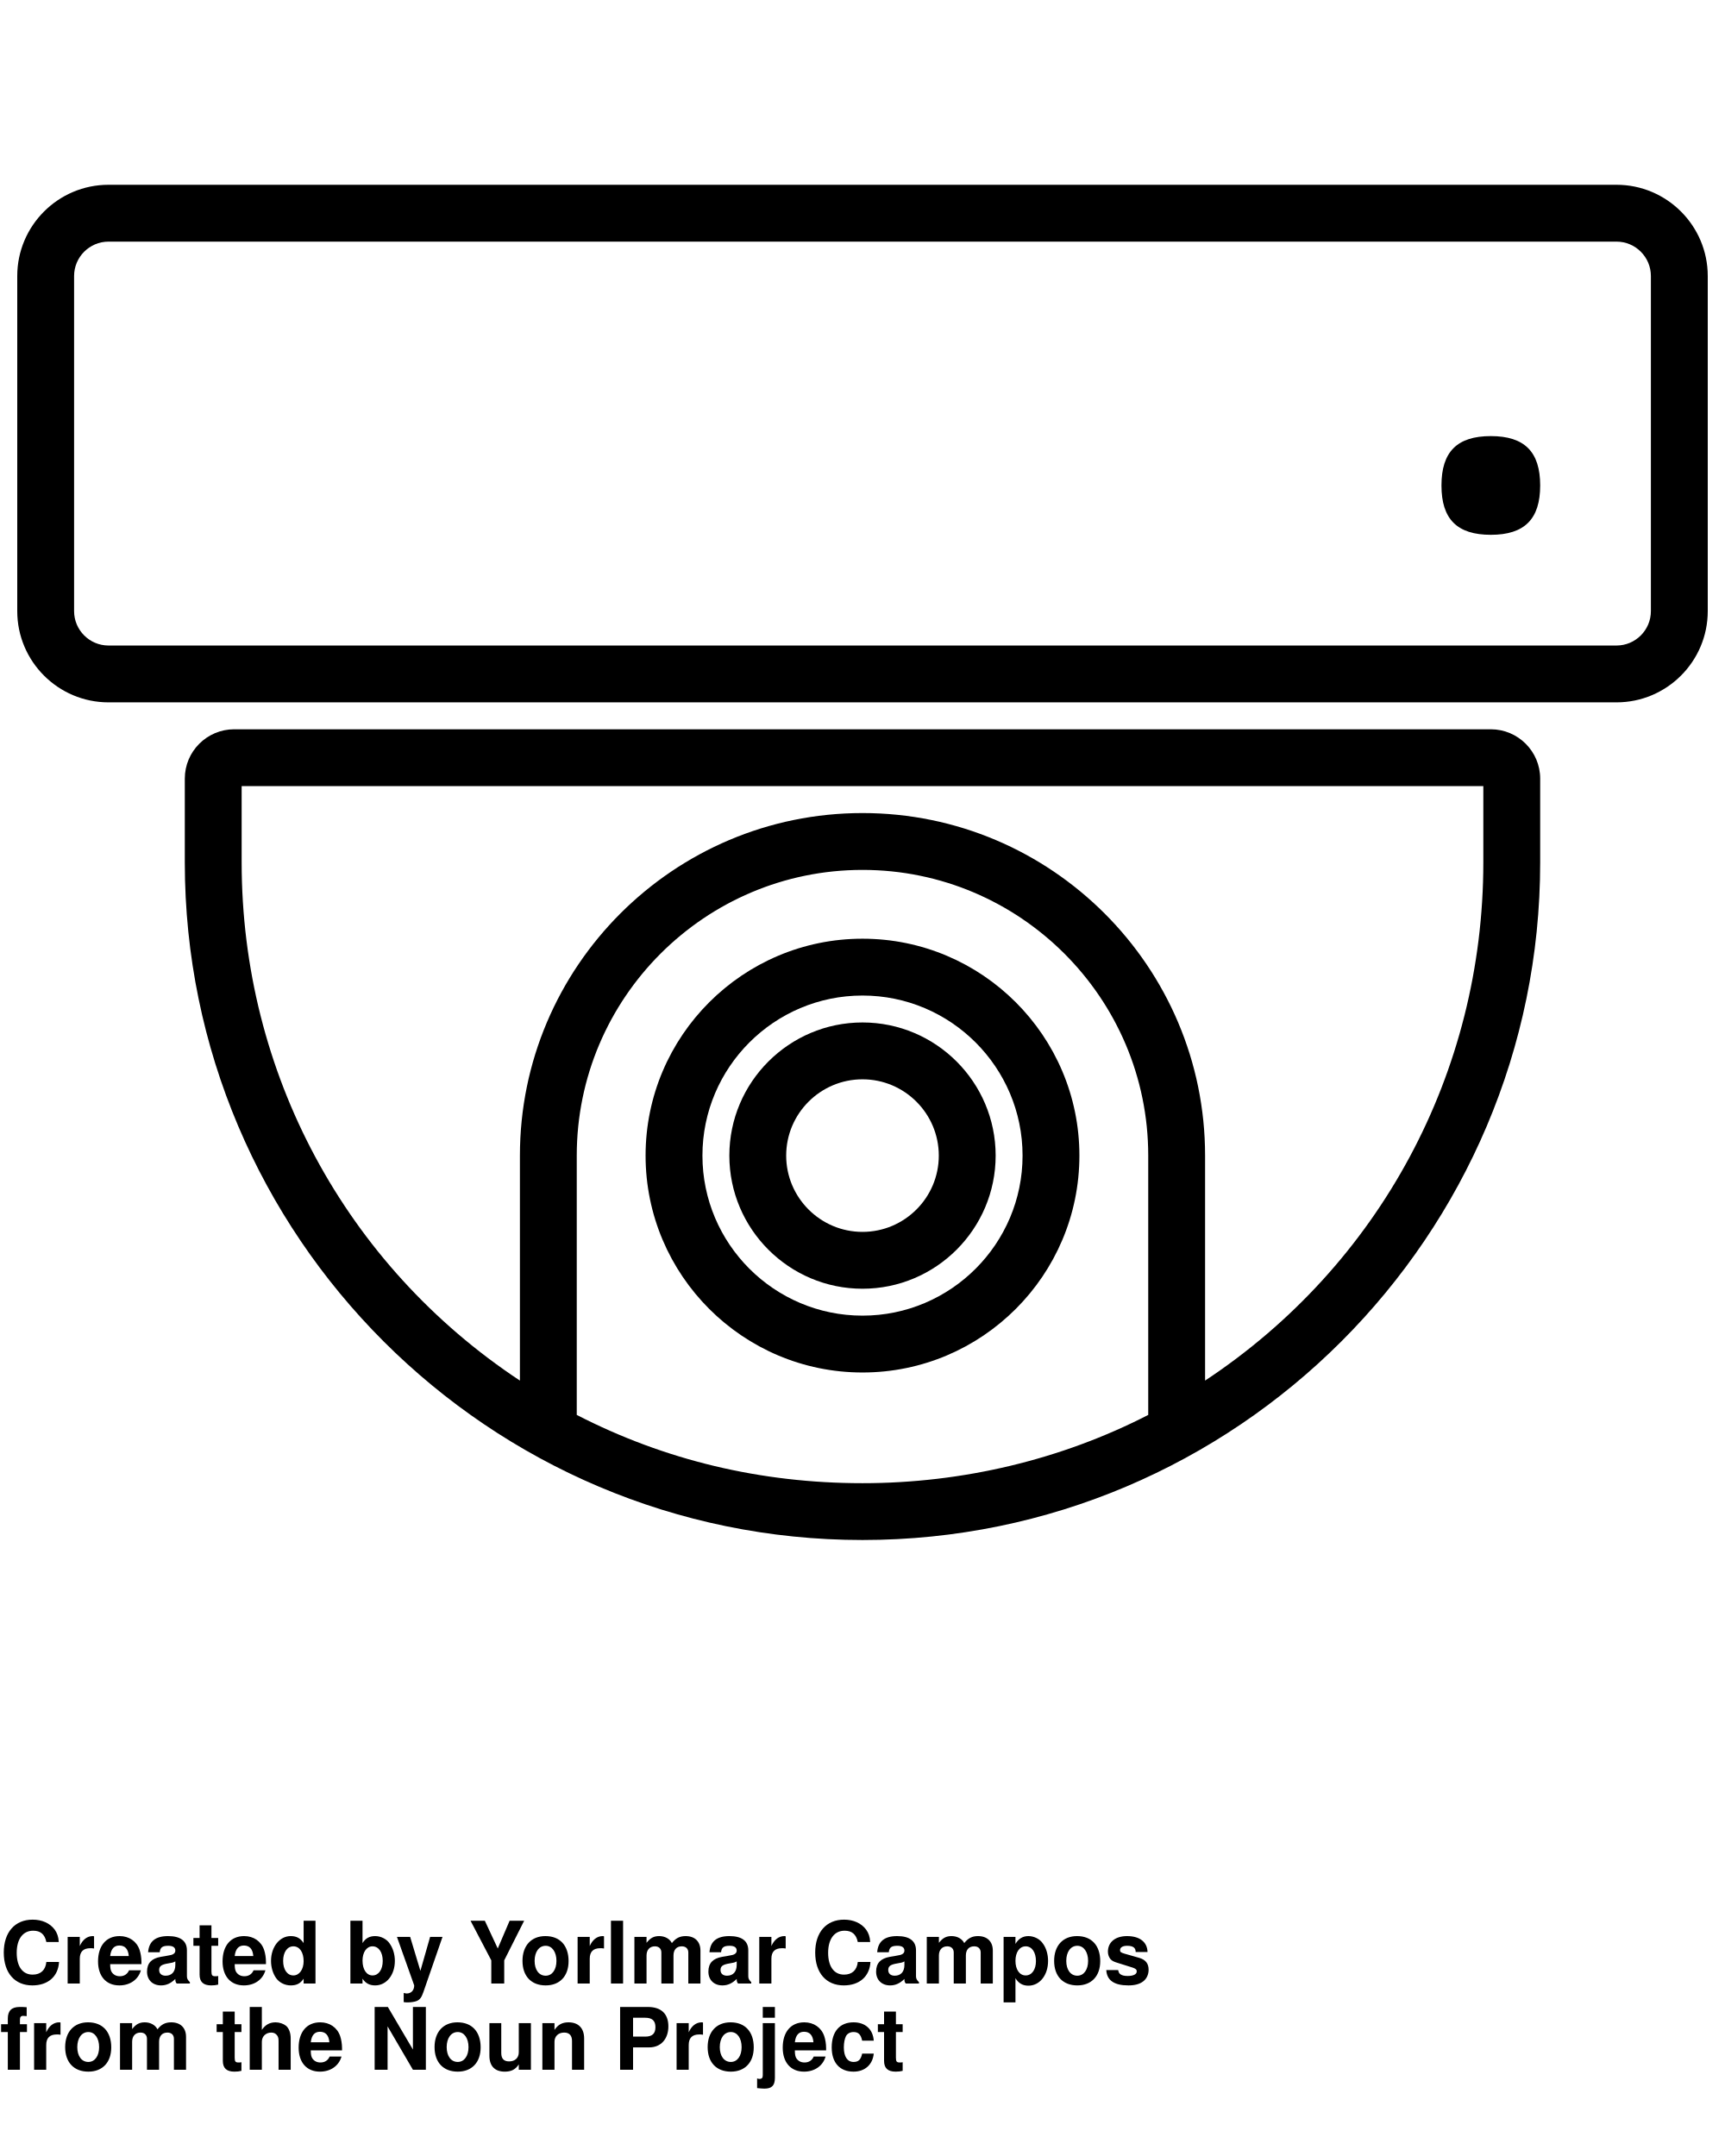
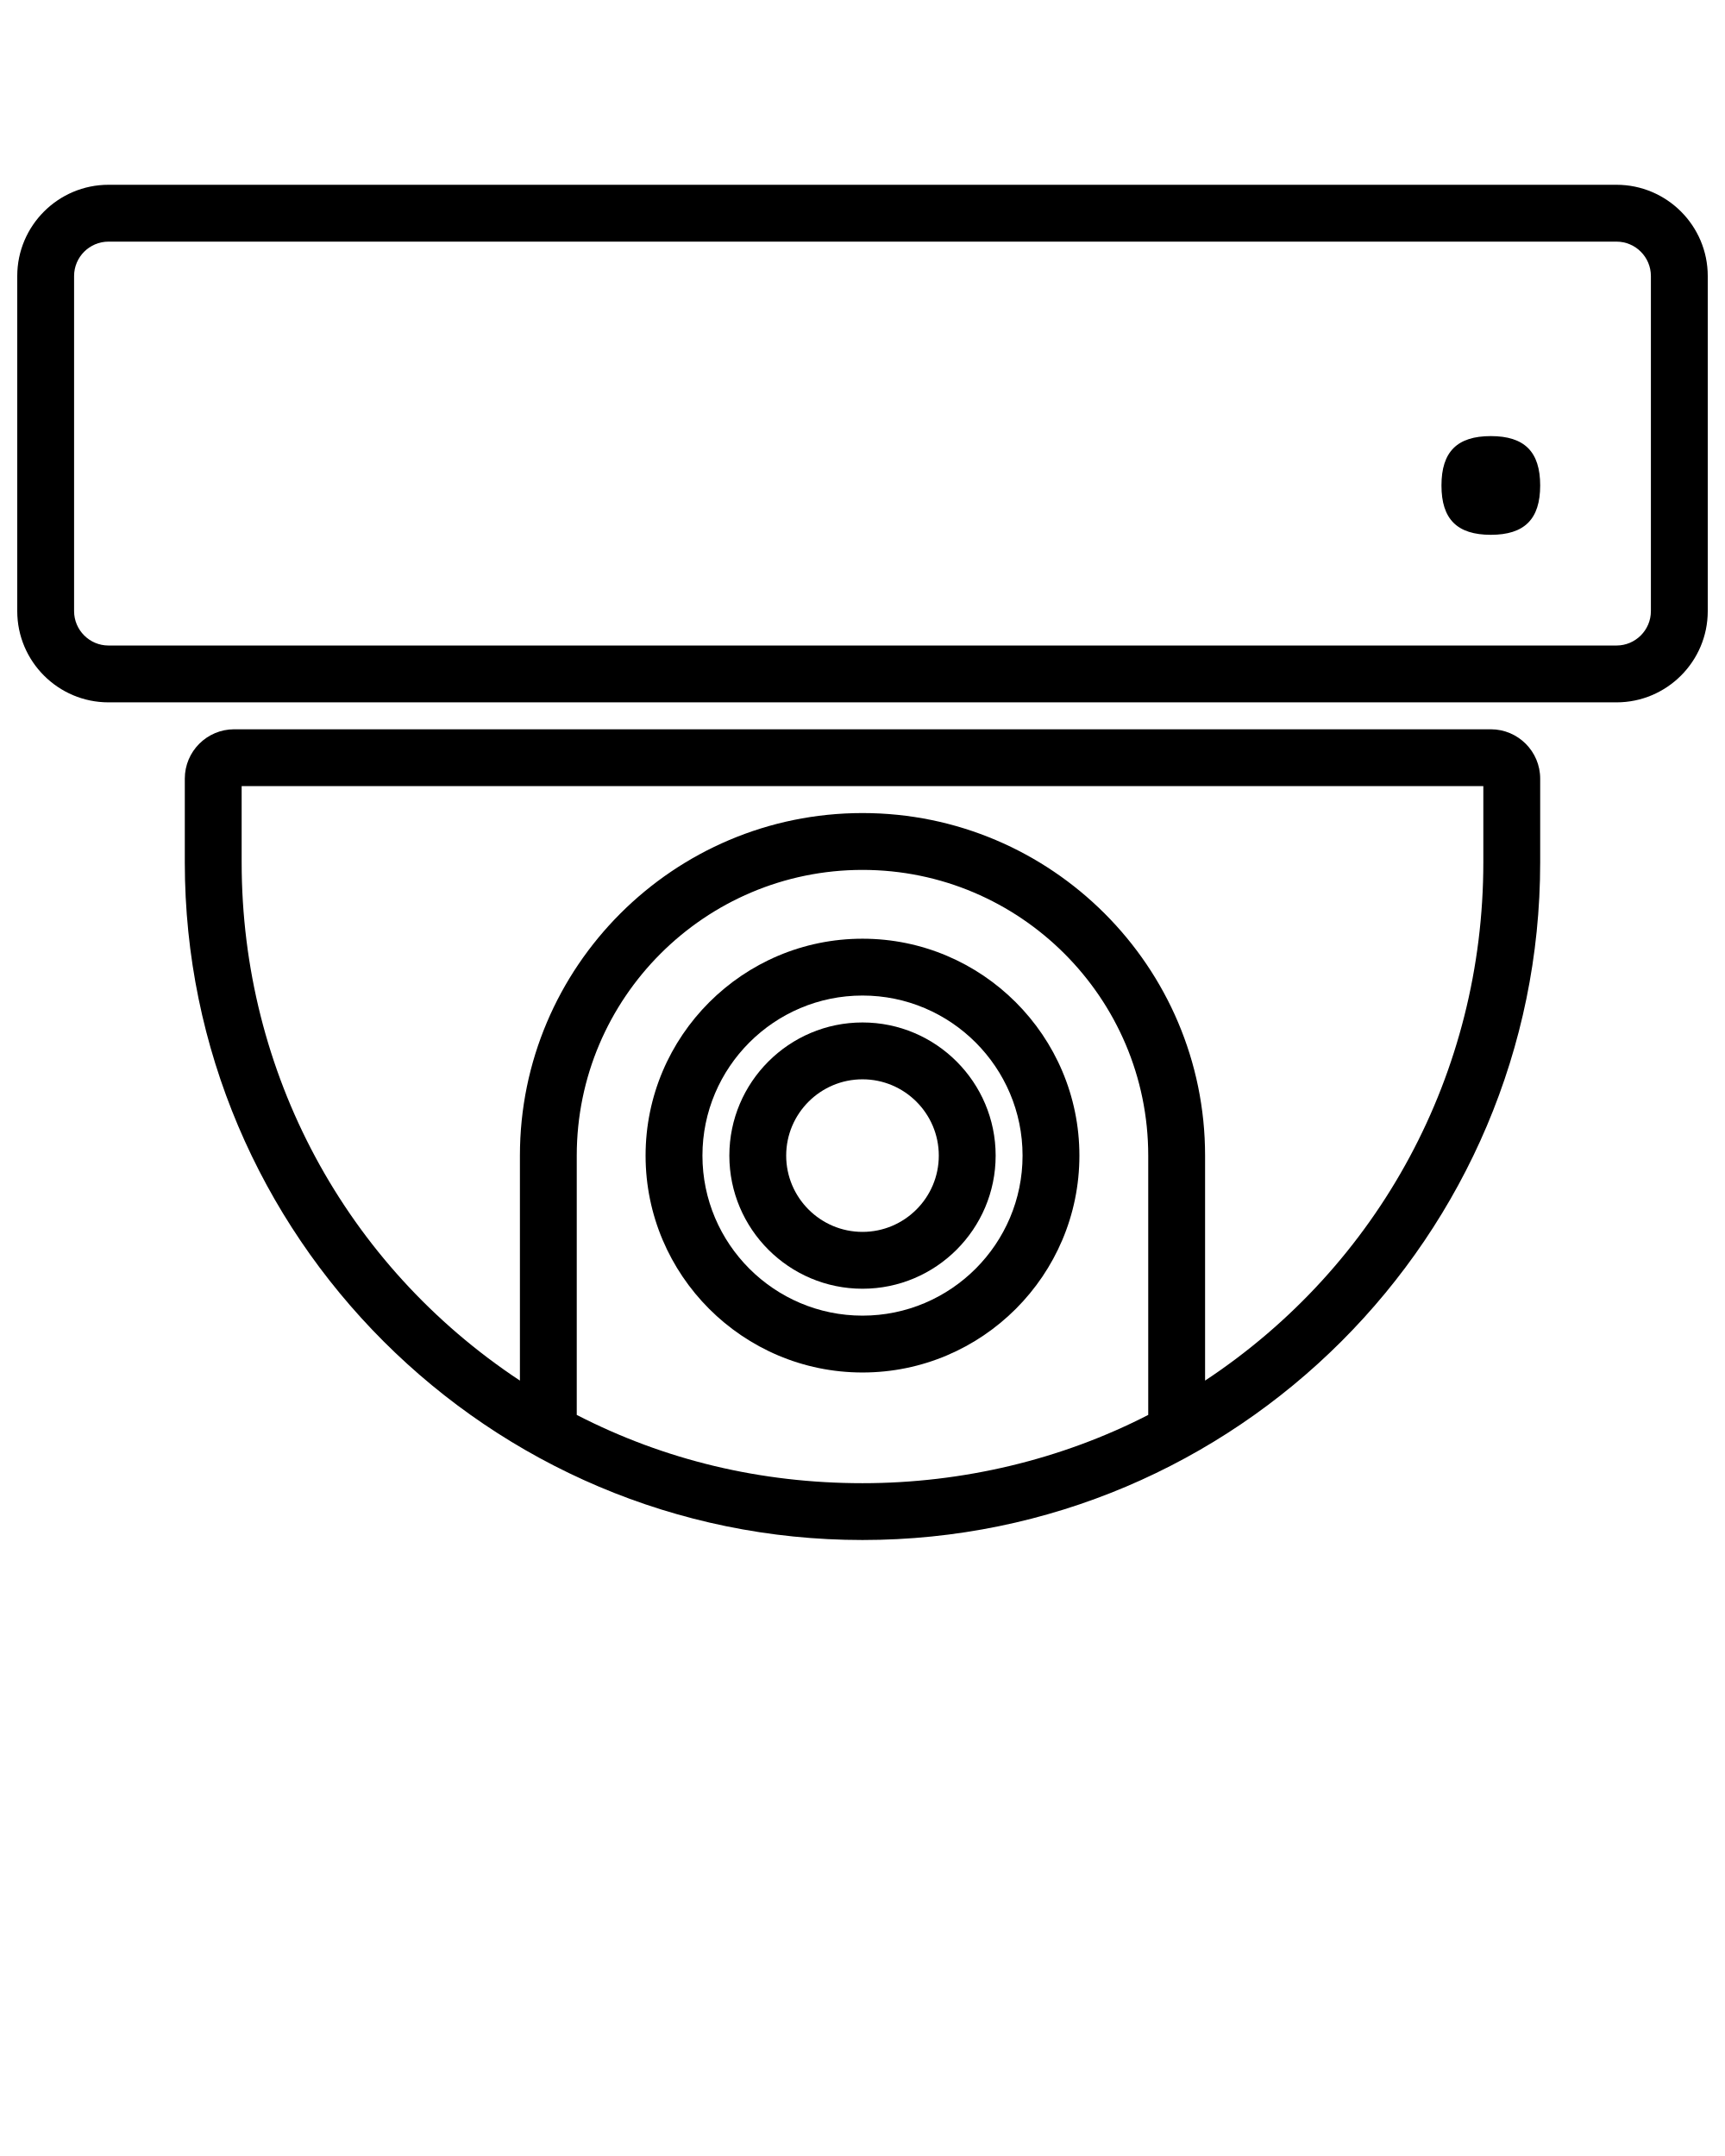
<svg xmlns="http://www.w3.org/2000/svg" version="1.1" x="0px" y="0px" viewBox="0 0 100 125" enable-background="new 0 0 100 100" xml:space="preserve">
  <g>
    <path d="M50,74.718c4.256,0,7.719-3.463,7.719-7.719S54.256,59.28,50,59.28s-7.719,3.463-7.719,7.719S45.744,74.718,50,74.718z    M50,62.576c2.438,0,4.423,1.984,4.423,4.423S52.438,71.422,50,71.422c-2.439,0-4.424-1.984-4.424-4.423S47.561,62.576,50,62.576z" />
    <path d="M62.574,66.999c0-6.934-5.641-12.575-12.574-12.575s-12.575,5.642-12.575,12.575S43.066,79.574,50,79.574   S62.574,73.933,62.574,66.999z M50,57.719c5.116,0,9.279,4.163,9.279,9.28c0,5.116-4.163,9.279-9.279,9.279   s-9.279-4.163-9.279-9.279C40.721,61.882,44.884,57.719,50,57.719z" />
    <path d="M86.424,42.282H13.575c-1.578,0-2.862,1.283-2.862,2.861v4.857c0,21.662,17.624,39.286,39.287,39.286   s39.286-17.624,39.286-39.286v-4.857C89.286,43.565,88.002,42.282,86.424,42.282z M69.86,80.044V66.999   c0-10.951-8.909-19.86-19.86-19.86s-19.86,8.909-19.86,19.86v13.045c-10.117-6.692-16.131-17.863-16.131-30.043v-4.424H85.99v4.424   C85.99,62.181,79.977,73.352,69.86,80.044z M33.435,66.999c0-9.134,7.432-16.564,16.565-16.564s16.564,7.431,16.564,16.564v15.035   c-5.038,2.59-10.76,3.958-16.564,3.958c-5.889,0-11.461-1.331-16.565-3.958V66.999z" />
    <path d="M93.71,10.713H6.29c-2.917,0-5.29,2.374-5.29,5.291v19.427c0,2.917,2.373,5.29,5.29,5.29h87.42   c2.916,0,5.29-2.373,5.29-5.29V16.004C99,13.087,96.626,10.713,93.71,10.713z M4.295,16.004c0-1.101,0.896-1.995,1.995-1.995h87.42   c1.1,0,1.994,0.895,1.994,1.995v19.427c0,1.1-0.895,1.995-1.994,1.995H6.29c-1.1,0-1.995-0.896-1.995-1.995V16.004z" />
    <path d="M86.424,31.007c1.952,0,2.862-0.909,2.862-2.861c0-1.953-0.91-2.862-2.862-2.862s-2.861,0.909-2.861,2.862   C83.562,30.098,84.472,31.007,86.424,31.007z" />
  </g>
-   <text x="0" y="115" fill="#000000" font-size="5px" font-weight="bold" font-family="'Helvetica Neue', Helvetica, Arial-Unicode, Arial, Sans-serif">Created by Yorlmar Campos</text>
-   <text x="0" y="120" fill="#000000" font-size="5px" font-weight="bold" font-family="'Helvetica Neue', Helvetica, Arial-Unicode, Arial, Sans-serif">from the Noun Project</text>
</svg>
